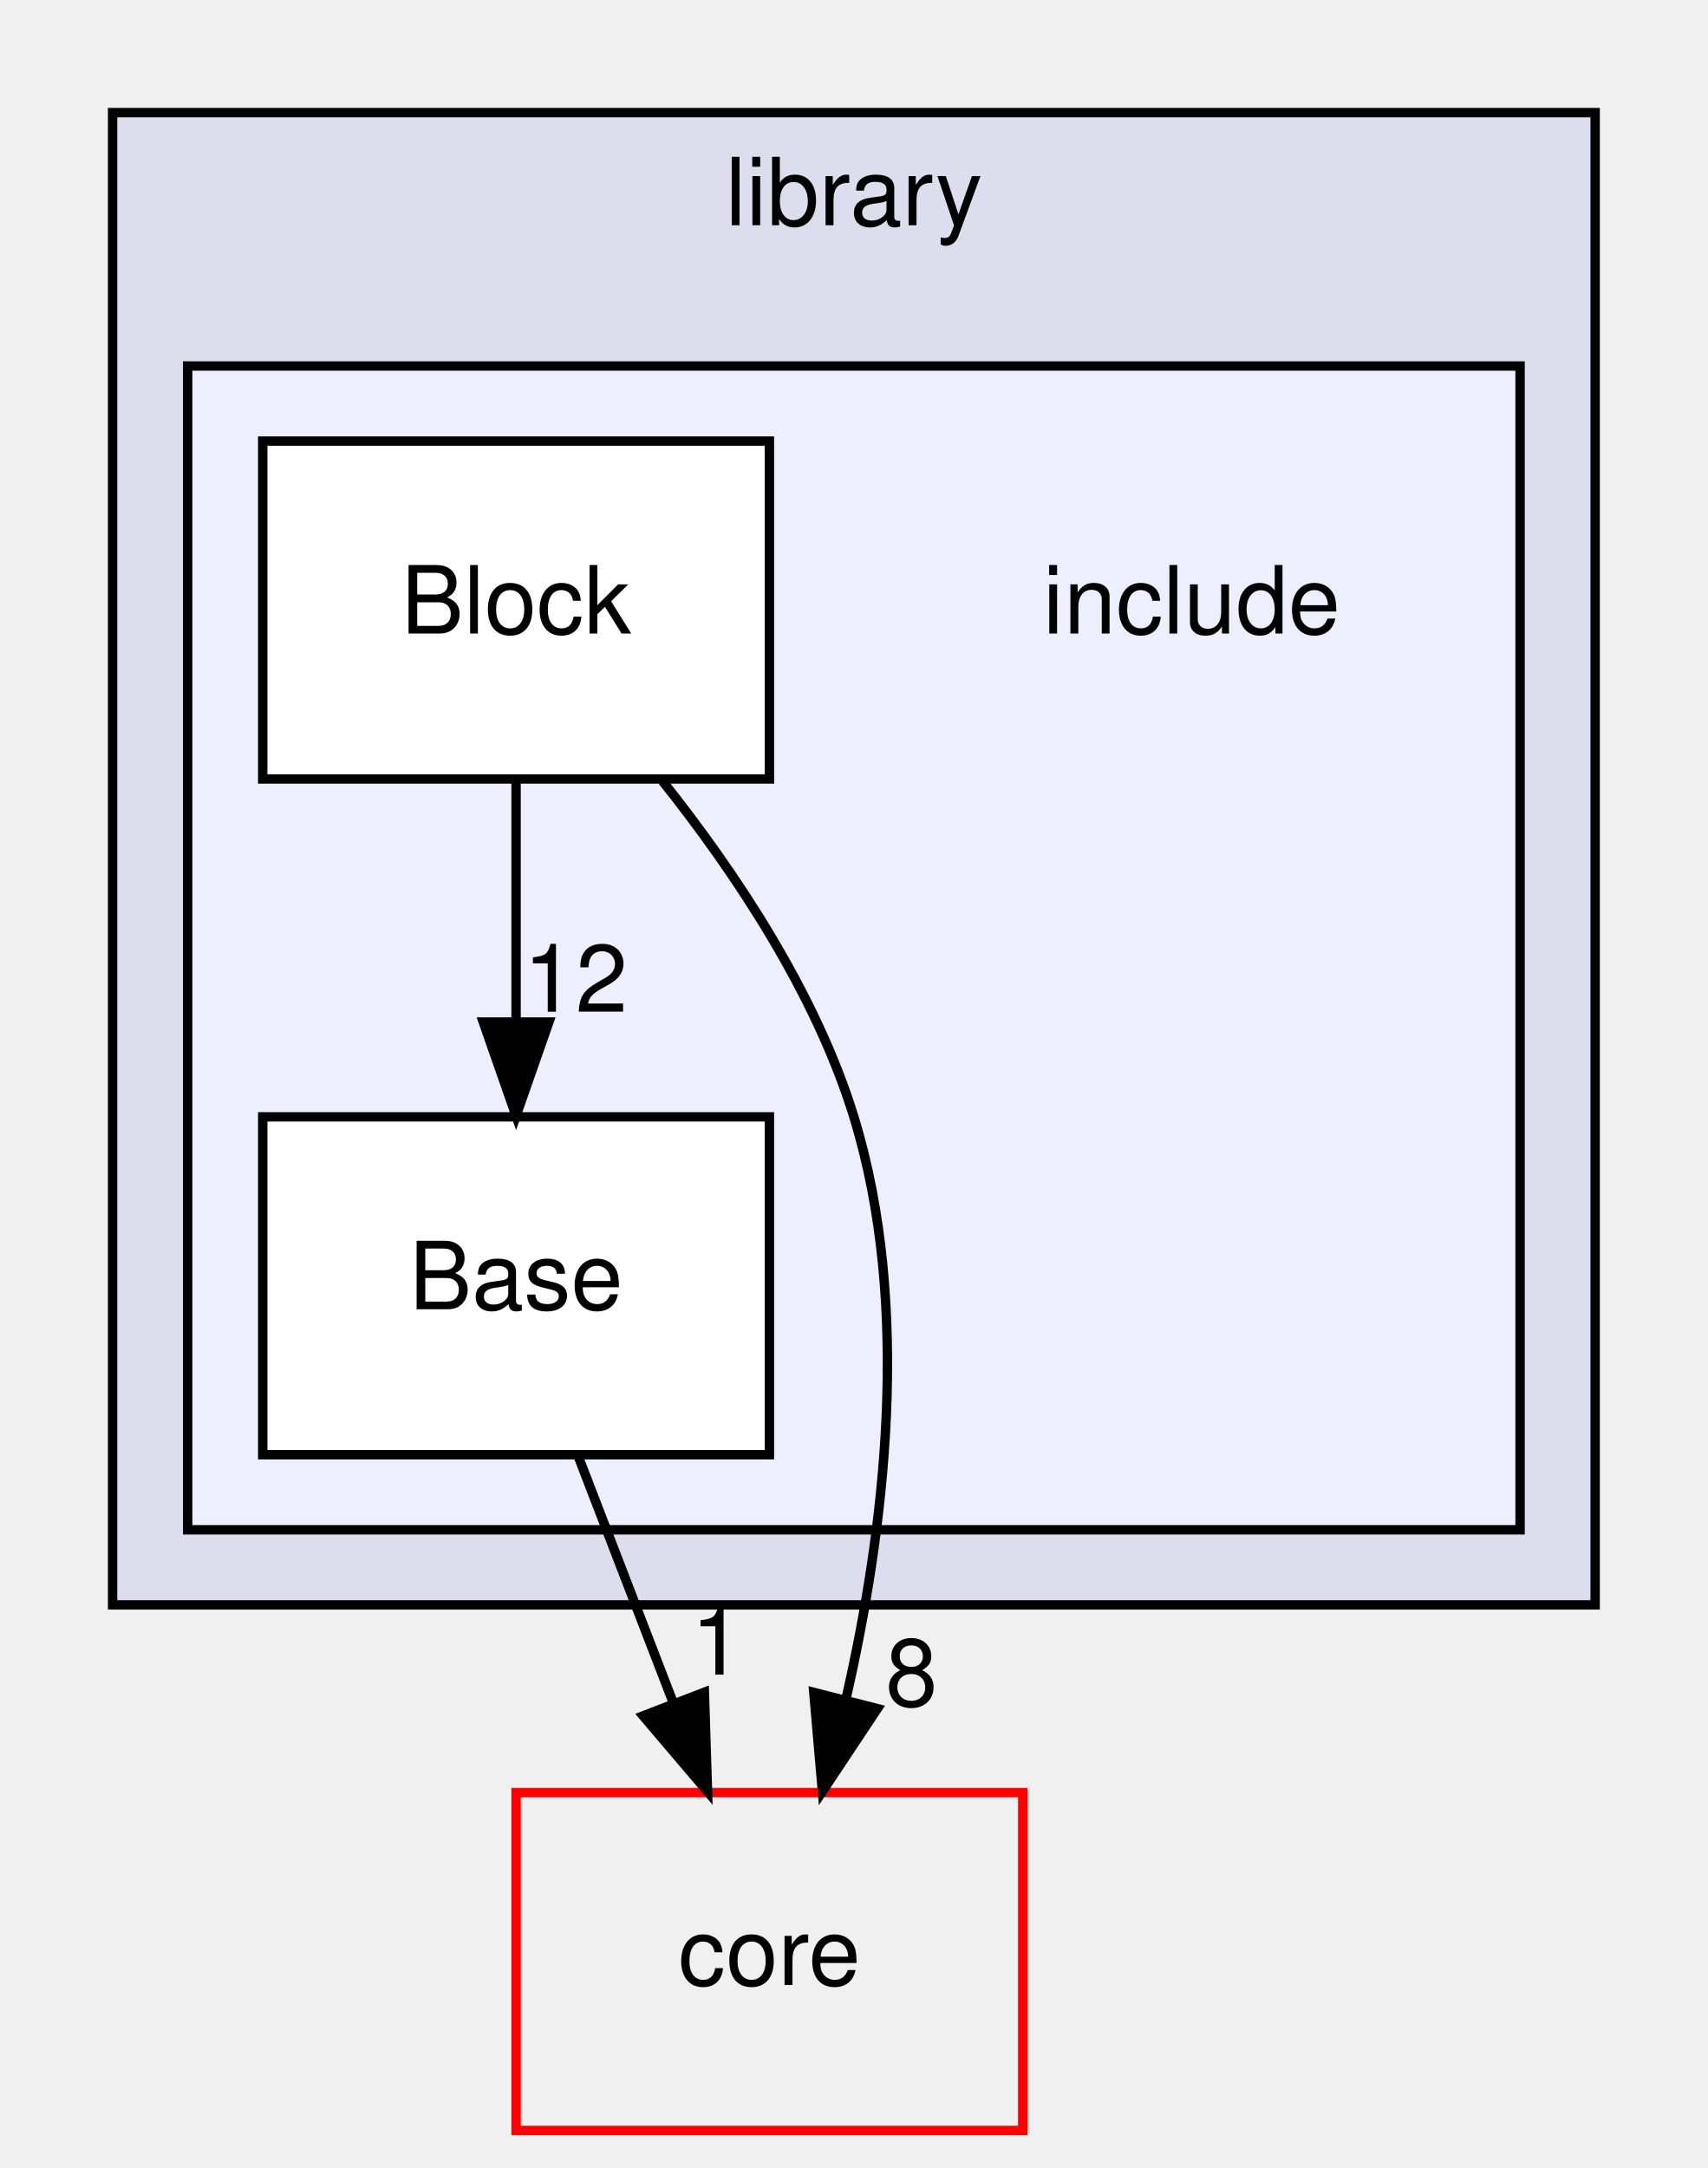
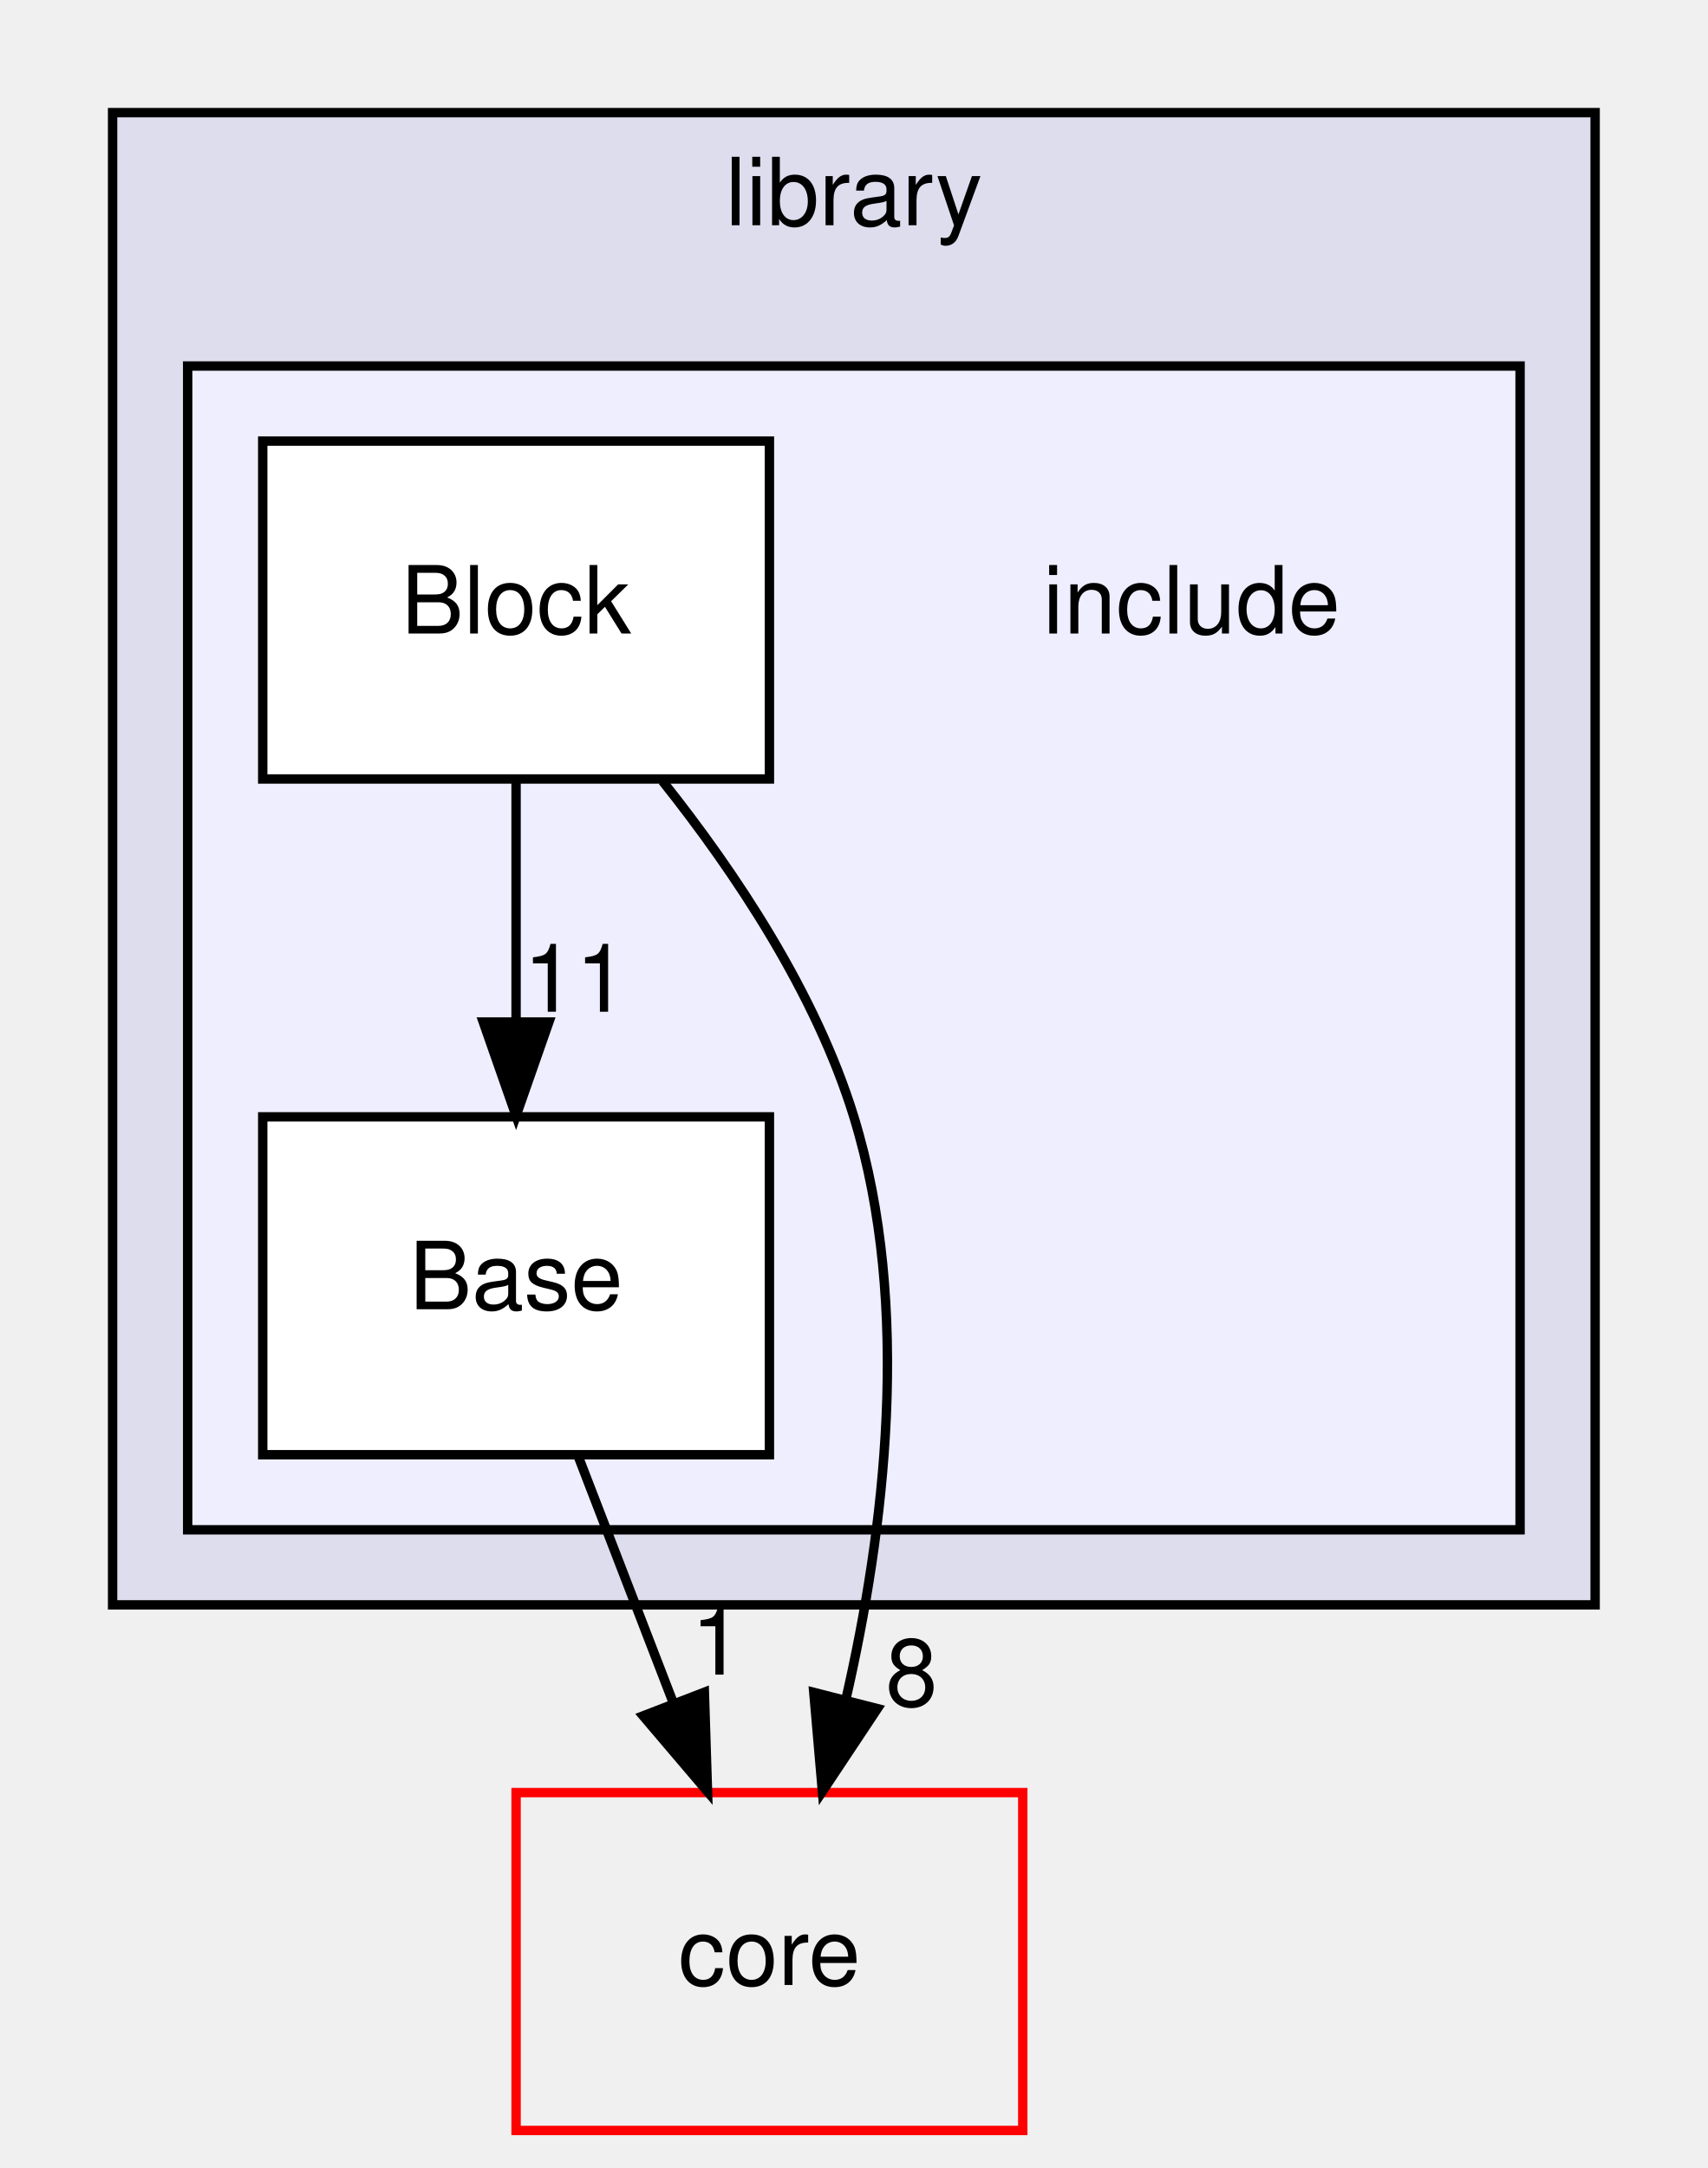
<svg xmlns="http://www.w3.org/2000/svg" xmlns:xlink="http://www.w3.org/1999/xlink" width="182pt" height="231pt" viewBox="0.00 0.00 182.00 231.00">
  <g id="graph0" class="graph" transform="scale(1 1) rotate(0) translate(4 227)">
    <g id="clust1" class="cluster">
      <g id="a_clust1">
        <a xlink:href="dir_64380bcb215016201461a3db30e287e6.html" target="_top" xlink:title="library">
          <polygon fill="#ddddee" stroke="black" points="8,-56 8,-215 166,-215 166,-56 8,-56" />
          <text text-anchor="middle" x="87" y="-203" font-family="Helvetica,sans-Serif" font-size="10.00">library</text>
        </a>
      </g>
    </g>
    <g id="clust2" class="cluster">
      <g id="a_clust2">
        <a xlink:href="dir_4f376f5fe6360b64f51b0ba34f613f53.html" target="_top">
          <polygon fill="#eeeeff" stroke="black" points="16,-64 16,-188 158,-188 158,-64 16,-64" />
        </a>
      </g>
    </g>
    <g id="node1" class="node">
      <text text-anchor="middle" x="123" y="-159.5" font-family="Helvetica,sans-Serif" font-size="10.00">include</text>
    </g>
    <g id="node2" class="node">
      <g id="a_node2">
        <a xlink:href="dir_ae3e7ab676f1c626064eebf5606ae168.html" target="_top" xlink:title="Base">
          <polygon fill="white" stroke="black" points="78,-108 24,-108 24,-72 78,-72 78,-108" />
          <text text-anchor="middle" x="51" y="-87.5" font-family="Helvetica,sans-Serif" font-size="10.00">Base</text>
        </a>
      </g>
    </g>
    <g id="node4" class="node">
      <g id="a_node4">
        <a xlink:href="dir_0d5ab87910e966a23f738f4cfd1bf596.html" target="_top" xlink:title="core">
          <polygon fill="none" stroke="red" points="105,-36 51,-36 51,-0 105,-0 105,-36" />
          <text text-anchor="middle" x="78" y="-15.5" font-family="Helvetica,sans-Serif" font-size="10.00">core</text>
        </a>
      </g>
    </g>
    <g id="edge3" class="edge">
      <path fill="none" stroke="black" d="M57.674,-71.697C60.715,-63.813 64.383,-54.304 67.761,-45.546" />
      <polygon fill="black" stroke="black" points="71.069,-46.694 71.403,-36.104 64.538,-44.175 71.069,-46.694" />
      <g id="a_edge3-headlabel">
        <a xlink:href="dir_000008_000002.html" target="_top" xlink:title="1">
          <text text-anchor="middle" x="72.425" y="-48.569" font-family="Helvetica,sans-Serif" font-size="10.00">1</text>
        </a>
      </g>
    </g>
    <g id="node3" class="node">
      <g id="a_node3">
        <a xlink:href="dir_2bd3b3d0649f5e07fa6fd3bf496701de.html" target="_top" xlink:title="Block">
          <polygon fill="white" stroke="black" points="78,-180 24,-180 24,-144 78,-144 78,-180" />
          <text text-anchor="middle" x="51" y="-159.5" font-family="Helvetica,sans-Serif" font-size="10.00">Block</text>
        </a>
      </g>
    </g>
    <g id="edge2" class="edge">
      <path fill="none" stroke="black" d="M51,-143.697C51,-135.983 51,-126.712 51,-118.112" />
      <polygon fill="black" stroke="black" points="54.5,-118.104 51,-108.104 47.5,-118.104 54.5,-118.104" />
      <g id="a_edge2-headlabel">
-         <a xlink:href="dir_000009_000008.html" target="_top" xlink:title="12">
-           <text text-anchor="middle" x="57.339" y="-119.199" font-family="Helvetica,sans-Serif" font-size="10.00">12</text>
+         <a xlink:href="dir_000009_000008.html" target="_top" xlink:title="11">
+           <text text-anchor="middle" x="57.339" y="-119.199" font-family="Helvetica,sans-Serif" font-size="10.00">11</text>
        </a>
      </g>
    </g>
    <g id="edge1" class="edge">
      <path fill="none" stroke="black" d="M66.61,-143.774C74.373,-134.03 82.946,-121.184 87,-108 93.22,-87.774 90.269,-63.865 86.147,-45.924" />
      <polygon fill="black" stroke="black" points="89.51,-44.947 83.646,-36.123 82.728,-46.678 89.51,-44.947" />
      <g id="a_edge1-headlabel">
        <a xlink:href="dir_000009_000002.html" target="_top" xlink:title="8">
          <text text-anchor="middle" x="93.15" y="-45.228" font-family="Helvetica,sans-Serif" font-size="10.00">8</text>
        </a>
      </g>
    </g>
  </g>
</svg>
